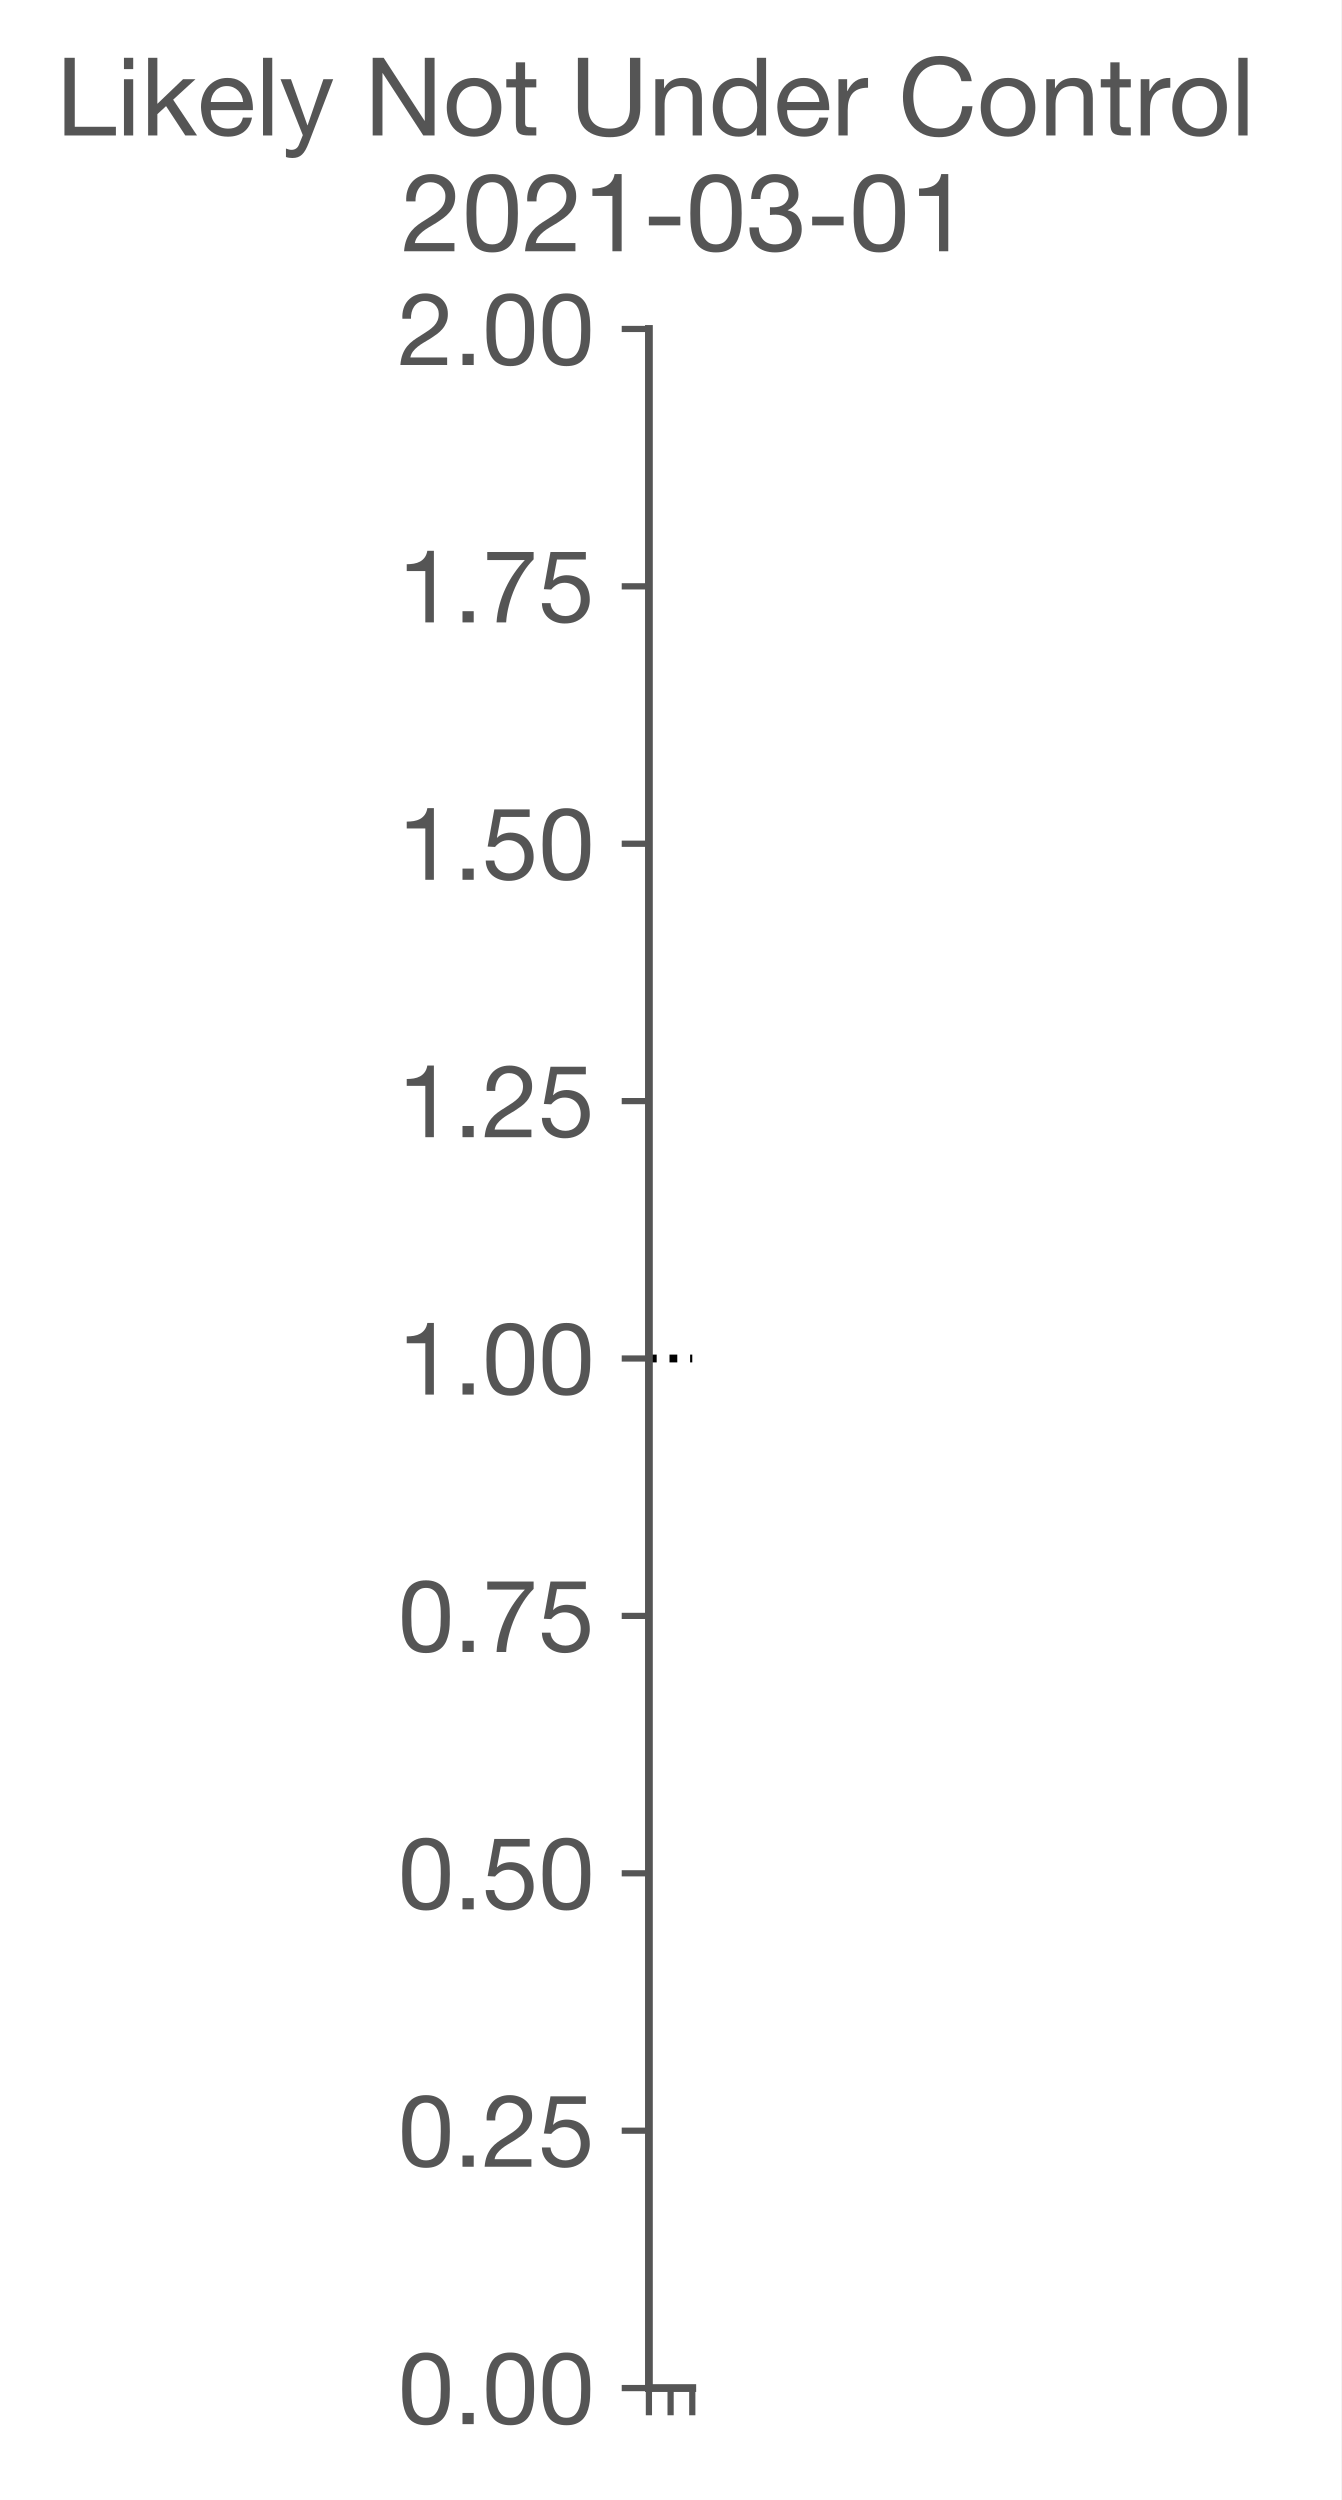
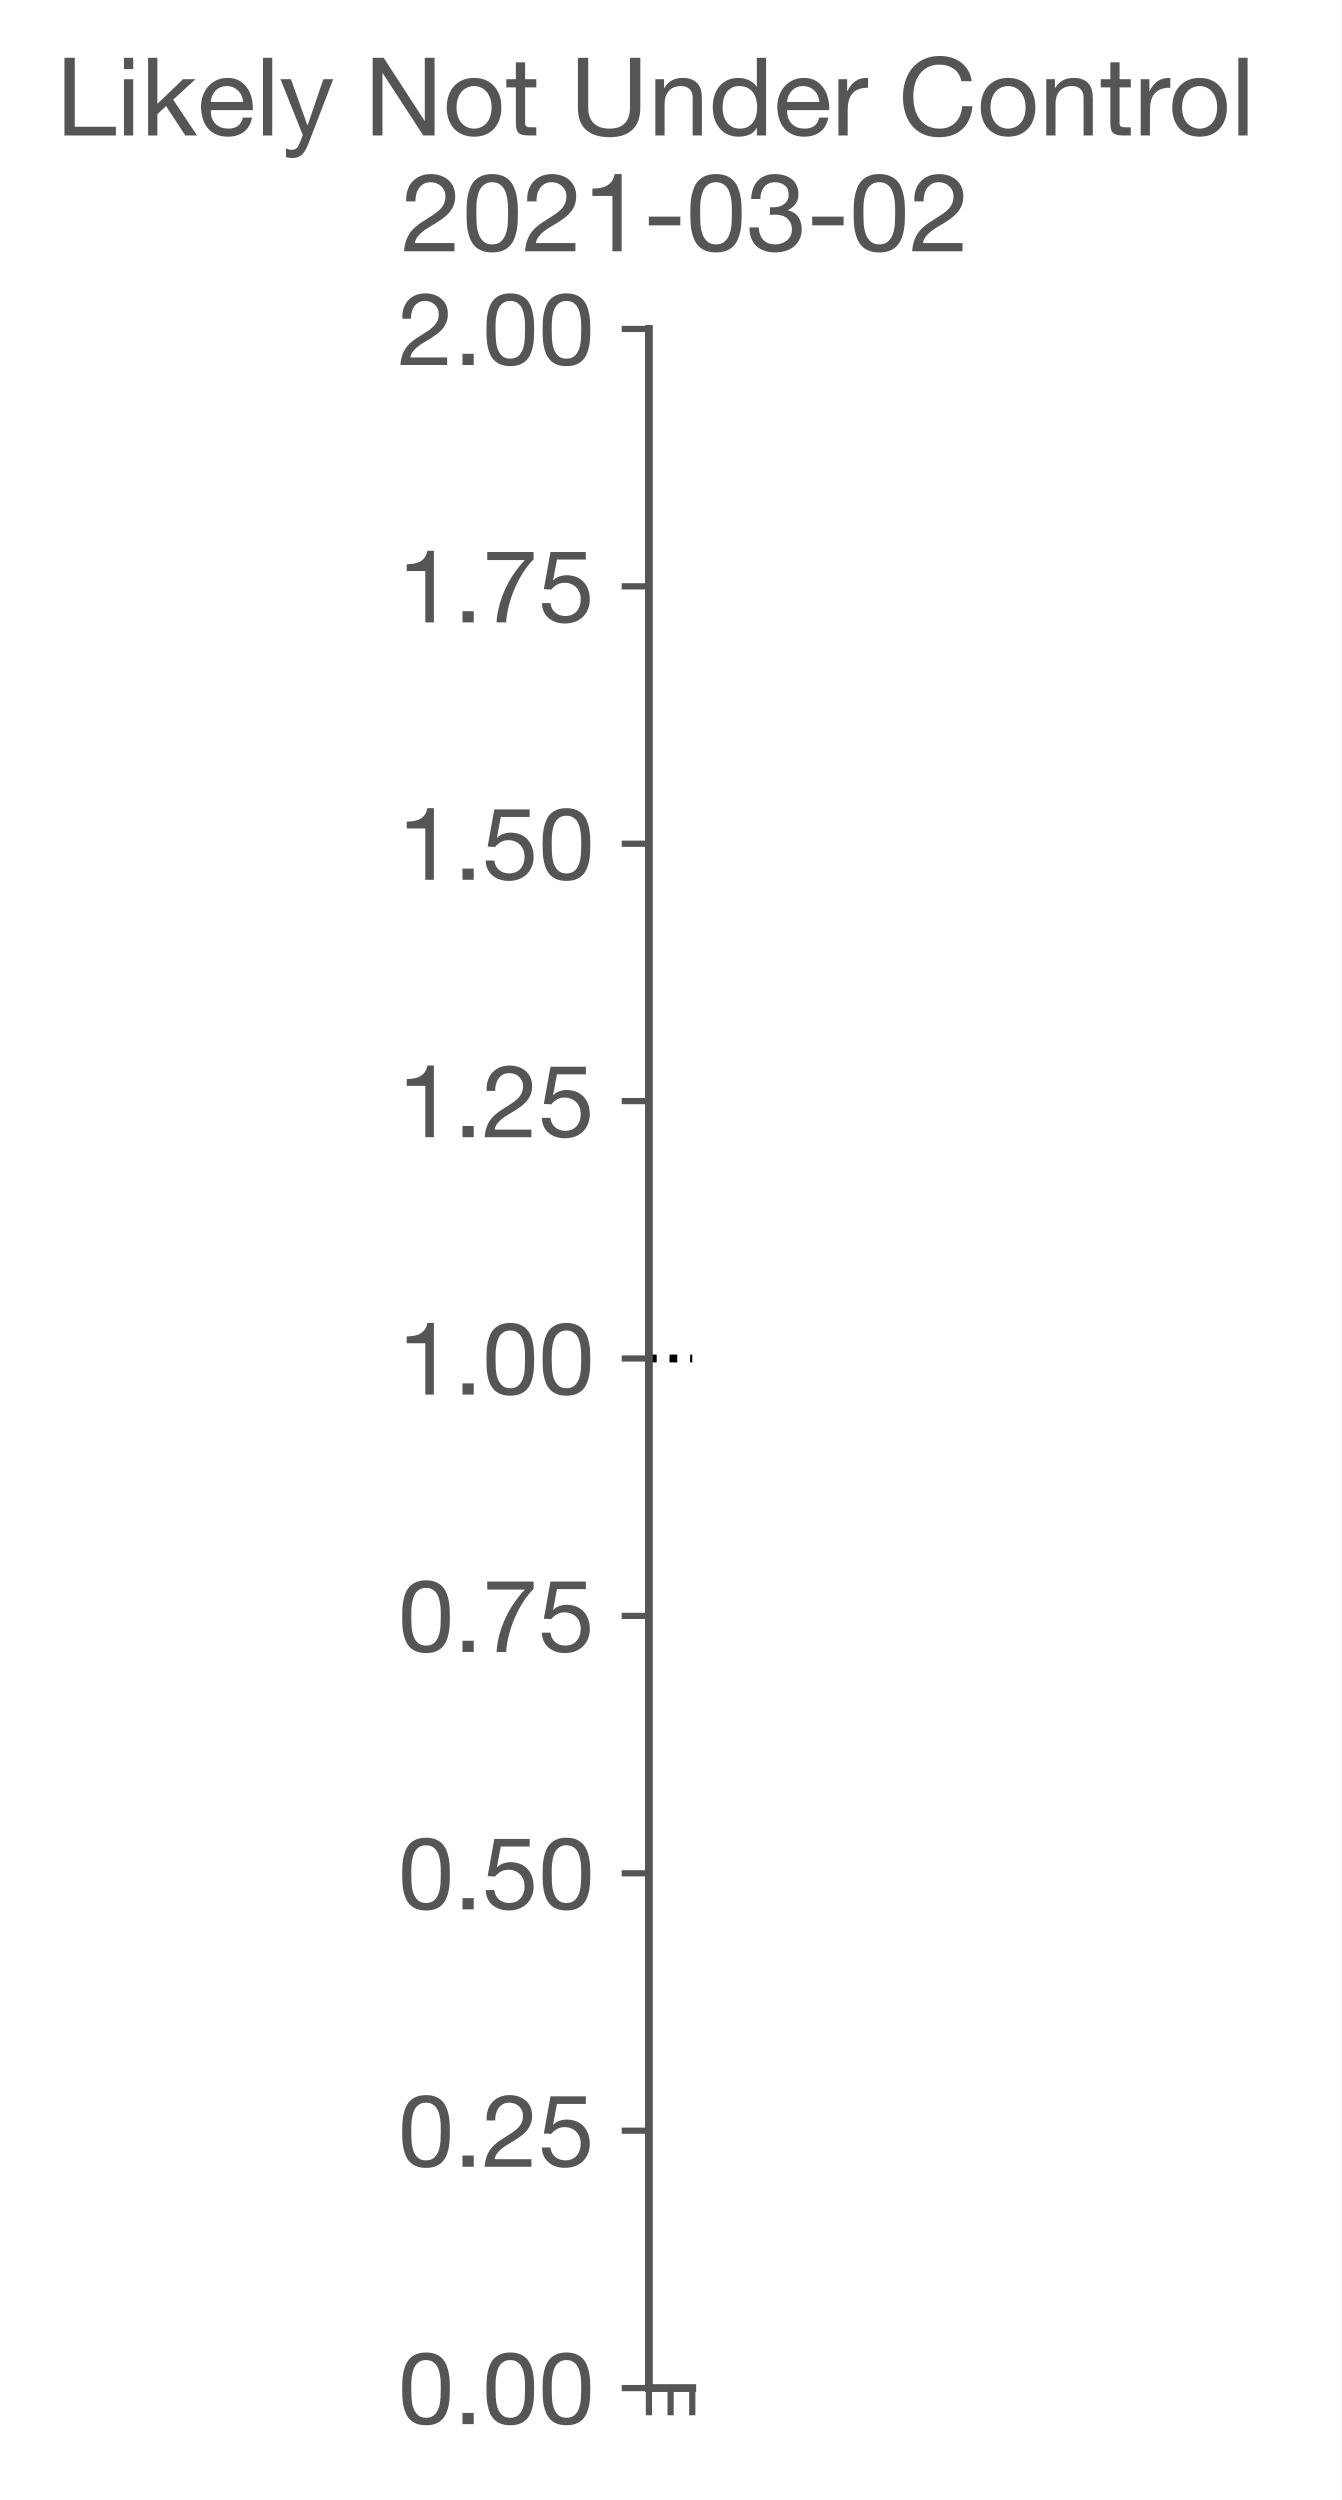
<svg xmlns="http://www.w3.org/2000/svg" xmlns:xlink="http://www.w3.org/1999/xlink" height="321.691pt" version="1.1" viewBox="0 0 172.58 321.691" width="172.58pt">
  <defs>
    <style type="text/css">*{stroke-linecap:butt;stroke-linejoin:round;}</style>
  </defs>
  <g id="figure_1">
    <g id="patch_1">
      <path d="M -0 321.691  L 172.58 321.691  L 172.58 -0  L -0 -0  z " style="fill:#ffffff;" />
    </g>
    <g id="axes_1">
      <g id="patch_2">
        <path d="M 83.5 307.288  L 89.08 307.288  L 89.08 42.328  L 83.5 42.328  z " style="fill:#ffffff;" />
      </g>
      <g id="matplotlib.axis_1">
        <g id="xtick_1">
          <g id="line2d_1">
            <defs>
-               <path d="M 0 0  L 0 3.5  " id="m1e478aa481" style="stroke:#555555;stroke-width:0.8;" />
+               <path d="M 0 0  L 0 3.5  " id="m2b3e8e506b" style="stroke:#555555;stroke-width:0.8;" />
            </defs>
            <g>
-               <use style="fill:#555555;stroke:#555555;stroke-width:0.8;" x="83.5" xlink:href="#m1e478aa481" y="307.288" />
+               <use style="fill:#555555;stroke:#555555;stroke-width:0.8;" x="83.5" xlink:href="#m2b3e8e506b" y="307.288" />
            </g>
          </g>
        </g>
        <g id="xtick_2">
          <g id="line2d_2">
            <g>
-               <use style="fill:#555555;stroke:#555555;stroke-width:0.8;" x="86.29" xlink:href="#m1e478aa481" y="307.288" />
+               <use style="fill:#555555;stroke:#555555;stroke-width:0.8;" x="86.29" xlink:href="#m2b3e8e506b" y="307.288" />
            </g>
          </g>
        </g>
        <g id="xtick_3">
          <g id="line2d_3">
            <g>
-               <use style="fill:#555555;stroke:#555555;stroke-width:0.8;" x="89.08" xlink:href="#m1e478aa481" y="307.288" />
+               <use style="fill:#555555;stroke:#555555;stroke-width:0.8;" x="89.08" xlink:href="#m2b3e8e506b" y="307.288" />
            </g>
          </g>
        </g>
      </g>
      <g id="matplotlib.axis_2">
        <g id="ytick_1">
          <g id="line2d_4">
            <defs>
-               <path d="M 0 0  L -3.5 0  " id="mdf4ca22d88" style="stroke:#555555;stroke-width:0.8;" />
+               <path d="M 0 0  L -3.5 0  " id="m9a762af68b" style="stroke:#555555;stroke-width:0.8;" />
            </defs>
            <g>
-               <use style="fill:#555555;stroke:#555555;stroke-width:0.8;" x="83.5" xlink:href="#mdf4ca22d88" y="307.288" />
+               <use style="fill:#555555;stroke:#555555;stroke-width:0.8;" x="83.5" xlink:href="#m9a762af68b" y="307.288" />
            </g>
          </g>
          <g id="text_1">
            <g style="fill:#555555;" transform="translate(51.205 311.9292)scale(0.13 -0.13)">
              <defs>
                <path d="M 13.203 34.906  Q 13.203 37.5 13.25 40.641  Q 13.297 43.797 13.75 46.938  Q 14.203 50.094 15.047 53.094  Q 15.906 56.094 17.547 58.344  Q 19.203 60.594 21.703 62  Q 24.203 63.406 27.797 63.406  Q 31.406 63.406 33.906 62  Q 36.406 60.594 38.047 58.344  Q 39.703 56.094 40.547 53.094  Q 41.406 50.094 41.844 46.938  Q 42.297 43.797 42.344 40.641  Q 42.406 37.5 42.406 34.906  Q 42.406 30.906 42.156 25.953  Q 41.906 21 40.547 16.641  Q 39.203 12.297 36.203 9.297  Q 33.203 6.297 27.797 6.297  Q 22.406 6.297 19.406 9.297  Q 16.406 12.297 15.047 16.641  Q 13.703 21 13.453 25.953  Q 13.203 30.906 13.203 34.906  z M 4.203 34.797  Q 4.203 30.906 4.391 26.703  Q 4.594 22.5 5.391 18.5  Q 6.203 14.5 7.703 10.953  Q 9.203 7.406 11.797 4.703  Q 14.406 2 18.344 0.453  Q 22.297 -1.094 27.797 -1.094  Q 33.406 -1.094 37.297 0.453  Q 41.203 2 43.797 4.703  Q 46.406 7.406 47.906 10.953  Q 49.406 14.5 50.203 18.5  Q 51 22.5 51.203 26.703  Q 51.406 30.906 51.406 34.797  Q 51.406 38.703 51.203 42.891  Q 51 47.094 50.203 51.094  Q 49.406 55.094 47.906 58.688  Q 46.406 62.297 43.797 65  Q 41.203 67.703 37.25 69.297  Q 33.297 70.906 27.797 70.906  Q 22.297 70.906 18.344 69.297  Q 14.406 67.703 11.797 65  Q 9.203 62.297 7.703 58.688  Q 6.203 55.094 5.391 51.094  Q 4.594 47.094 4.391 42.891  Q 4.203 38.703 4.203 34.797  z " id="HelveticaNeue-48" />
                <path d="M 8.297 11.094  L 8.297 0  L 19.406 0  L 19.406 11.094  z " id="HelveticaNeue-46" />
              </defs>
              <use xlink:href="#HelveticaNeue-48" />
              <use x="55.6" xlink:href="#HelveticaNeue-46" />
              <use x="83.4" xlink:href="#HelveticaNeue-48" />
              <use x="139" xlink:href="#HelveticaNeue-48" />
            </g>
          </g>
        </g>
        <g id="ytick_2">
          <g id="line2d_5">
            <g>
-               <use style="fill:#555555;stroke:#555555;stroke-width:0.8;" x="83.5" xlink:href="#mdf4ca22d88" y="274.168" />
+               <use style="fill:#555555;stroke:#555555;stroke-width:0.8;" x="83.5" xlink:href="#m9a762af68b" y="274.168" />
            </g>
          </g>
          <g id="text_2">
            <g style="fill:#555555;" transform="translate(51.205 278.8092)scale(0.13 -0.13)">
              <defs>
                <path d="M 4.406 45.797  L 12.906 45.797  Q 12.797 49 13.547 52.141  Q 14.297 55.297 16 57.797  Q 17.703 60.297 20.344 61.844  Q 23 63.406 26.703 63.406  Q 29.5 63.406 32 62.5  Q 34.5 61.594 36.344 59.891  Q 38.203 58.203 39.297 55.844  Q 40.406 53.5 40.406 50.594  Q 40.406 46.906 39.25 44.094  Q 38.094 41.297 35.844 38.891  Q 33.594 36.5 30.188 34.141  Q 26.797 31.797 22.297 29  Q 18.594 26.797 15.188 24.297  Q 11.797 21.797 9.094 18.5  Q 6.406 15.203 4.656 10.75  Q 2.906 6.297 2.406 0  L 48.703 0  L 48.703 7.5  L 12.297 7.5  Q 12.906 10.797 14.844 13.344  Q 16.797 15.906 19.547 18.094  Q 22.297 20.297 25.594 22.25  Q 28.906 24.203 32.203 26.203  Q 35.5 28.297 38.594 30.594  Q 41.703 32.906 44.094 35.75  Q 46.5 38.594 47.953 42.188  Q 49.406 45.797 49.406 50.5  Q 49.406 55.5 47.656 59.297  Q 45.906 63.094 42.906 65.641  Q 39.906 68.203 35.844 69.547  Q 31.797 70.906 27.203 70.906  Q 21.594 70.906 17.188 69  Q 12.797 67.094 9.844 63.75  Q 6.906 60.406 5.5 55.797  Q 4.094 51.203 4.406 45.797  z " id="HelveticaNeue-50" />
                <path d="M 47 62.203  L 47 69.703  L 12 69.703  L 5.406 32.906  L 12.703 32.5  Q 15.203 35.5 18.453 37.344  Q 21.703 39.203 25.906 39.203  Q 29.5 39.203 32.453 38  Q 35.406 36.797 37.5 34.641  Q 39.594 32.5 40.75 29.547  Q 41.906 26.594 41.906 23.094  Q 41.906 18.906 40.703 15.75  Q 39.5 12.594 37.453 10.5  Q 35.406 8.406 32.656 7.344  Q 29.906 6.297 26.906 6.297  Q 23.703 6.297 21.047 7.25  Q 18.406 8.203 16.453 9.953  Q 14.5 11.703 13.344 14.047  Q 12.203 16.406 12 19.094  L 3.5 19.094  Q 3.594 14.297 5.391 10.5  Q 7.203 6.703 10.297 4.141  Q 13.406 1.594 17.453 0.25  Q 21.5 -1.094 26.094 -1.094  Q 32.297 -1.094 36.938 0.844  Q 41.594 2.797 44.688 6.094  Q 47.797 9.406 49.344 13.656  Q 50.906 17.906 50.906 22.406  Q 50.906 28.5 49.094 33.047  Q 47.297 37.594 44.188 40.641  Q 41.094 43.703 36.891 45.203  Q 32.703 46.703 28 46.703  Q 24.406 46.703 20.75 45.453  Q 17.094 44.203 14.797 41.594  L 14.594 41.797  L 18.406 62.203  z " id="HelveticaNeue-53" />
              </defs>
              <use xlink:href="#HelveticaNeue-48" />
              <use x="55.6" xlink:href="#HelveticaNeue-46" />
              <use x="83.4" xlink:href="#HelveticaNeue-50" />
              <use x="139" xlink:href="#HelveticaNeue-53" />
            </g>
          </g>
        </g>
        <g id="ytick_3">
          <g id="line2d_6">
            <g>
-               <use style="fill:#555555;stroke:#555555;stroke-width:0.8;" x="83.5" xlink:href="#mdf4ca22d88" y="241.048" />
+               <use style="fill:#555555;stroke:#555555;stroke-width:0.8;" x="83.5" xlink:href="#m9a762af68b" y="241.048" />
            </g>
          </g>
          <g id="text_3">
            <g style="fill:#555555;" transform="translate(51.205 245.6892)scale(0.13 -0.13)">
              <use xlink:href="#HelveticaNeue-48" />
              <use x="55.6" xlink:href="#HelveticaNeue-46" />
              <use x="83.4" xlink:href="#HelveticaNeue-53" />
              <use x="139" xlink:href="#HelveticaNeue-48" />
            </g>
          </g>
        </g>
        <g id="ytick_4">
          <g id="line2d_7">
            <g>
-               <use style="fill:#555555;stroke:#555555;stroke-width:0.8;" x="83.5" xlink:href="#mdf4ca22d88" y="207.928" />
+               <use style="fill:#555555;stroke:#555555;stroke-width:0.8;" x="83.5" xlink:href="#m9a762af68b" y="207.928" />
            </g>
          </g>
          <g id="text_4">
            <g style="fill:#555555;" transform="translate(51.205 212.5692)scale(0.13 -0.13)">
              <defs>
                <path d="M 50.906 62.406  L 50.906 69.703  L 5 69.703  L 5 61.703  L 42.203 61.703  Q 36.594 55.797 31.75 48.797  Q 26.906 41.797 23.203 33.938  Q 19.5 26.094 17.141 17.547  Q 14.797 9 14.203 0  L 23.703 0  Q 24.203 8.297 26.5 17.094  Q 28.797 25.906 32.438 34.203  Q 36.094 42.5 40.797 49.797  Q 45.5 57.094 50.906 62.406  z " id="HelveticaNeue-55" />
              </defs>
              <use xlink:href="#HelveticaNeue-48" />
              <use x="55.6" xlink:href="#HelveticaNeue-46" />
              <use x="83.4" xlink:href="#HelveticaNeue-55" />
              <use x="139" xlink:href="#HelveticaNeue-53" />
            </g>
          </g>
        </g>
        <g id="ytick_5">
          <g id="line2d_8">
            <g>
-               <use style="fill:#555555;stroke:#555555;stroke-width:0.8;" x="83.5" xlink:href="#mdf4ca22d88" y="174.808" />
+               <use style="fill:#555555;stroke:#555555;stroke-width:0.8;" x="83.5" xlink:href="#m9a762af68b" y="174.808" />
            </g>
          </g>
          <g id="text_5">
            <g style="fill:#555555;" transform="translate(51.205 179.4492)scale(0.13 -0.13)">
              <defs>
                <path d="M 35.594 0  L 35.594 70.906  L 29.094 70.906  Q 28.406 66.906 26.5 64.297  Q 24.594 61.703 21.844 60.203  Q 19.094 58.703 15.688 58.141  Q 12.297 57.594 8.703 57.594  L 8.703 50.797  L 27.094 50.797  L 27.094 0  z " id="HelveticaNeue-49" />
              </defs>
              <use xlink:href="#HelveticaNeue-49" />
              <use x="55.6" xlink:href="#HelveticaNeue-46" />
              <use x="83.4" xlink:href="#HelveticaNeue-48" />
              <use x="139" xlink:href="#HelveticaNeue-48" />
            </g>
          </g>
        </g>
        <g id="ytick_6">
          <g id="line2d_9">
            <g>
-               <use style="fill:#555555;stroke:#555555;stroke-width:0.8;" x="83.5" xlink:href="#mdf4ca22d88" y="141.688" />
+               <use style="fill:#555555;stroke:#555555;stroke-width:0.8;" x="83.5" xlink:href="#m9a762af68b" y="141.688" />
            </g>
          </g>
          <g id="text_6">
            <g style="fill:#555555;" transform="translate(51.205 146.3292)scale(0.13 -0.13)">
              <use xlink:href="#HelveticaNeue-49" />
              <use x="55.6" xlink:href="#HelveticaNeue-46" />
              <use x="83.4" xlink:href="#HelveticaNeue-50" />
              <use x="139" xlink:href="#HelveticaNeue-53" />
            </g>
          </g>
        </g>
        <g id="ytick_7">
          <g id="line2d_10">
            <g>
-               <use style="fill:#555555;stroke:#555555;stroke-width:0.8;" x="83.5" xlink:href="#mdf4ca22d88" y="108.568" />
+               <use style="fill:#555555;stroke:#555555;stroke-width:0.8;" x="83.5" xlink:href="#m9a762af68b" y="108.568" />
            </g>
          </g>
          <g id="text_7">
            <g style="fill:#555555;" transform="translate(51.205 113.2092)scale(0.13 -0.13)">
              <use xlink:href="#HelveticaNeue-49" />
              <use x="55.6" xlink:href="#HelveticaNeue-46" />
              <use x="83.4" xlink:href="#HelveticaNeue-53" />
              <use x="139" xlink:href="#HelveticaNeue-48" />
            </g>
          </g>
        </g>
        <g id="ytick_8">
          <g id="line2d_11">
            <g>
-               <use style="fill:#555555;stroke:#555555;stroke-width:0.8;" x="83.5" xlink:href="#mdf4ca22d88" y="75.448" />
+               <use style="fill:#555555;stroke:#555555;stroke-width:0.8;" x="83.5" xlink:href="#m9a762af68b" y="75.448" />
            </g>
          </g>
          <g id="text_8">
            <g style="fill:#555555;" transform="translate(51.205 80.08922)scale(0.13 -0.13)">
              <use xlink:href="#HelveticaNeue-49" />
              <use x="55.6" xlink:href="#HelveticaNeue-46" />
              <use x="83.4" xlink:href="#HelveticaNeue-55" />
              <use x="139" xlink:href="#HelveticaNeue-53" />
            </g>
          </g>
        </g>
        <g id="ytick_9">
          <g id="line2d_12">
            <g>
-               <use style="fill:#555555;stroke:#555555;stroke-width:0.8;" x="83.5" xlink:href="#mdf4ca22d88" y="42.328" />
+               <use style="fill:#555555;stroke:#555555;stroke-width:0.8;" x="83.5" xlink:href="#m9a762af68b" y="42.328" />
            </g>
          </g>
          <g id="text_9">
            <g style="fill:#555555;" transform="translate(51.205 46.96922)scale(0.13 -0.13)">
              <use xlink:href="#HelveticaNeue-50" />
              <use x="55.6" xlink:href="#HelveticaNeue-46" />
              <use x="83.4" xlink:href="#HelveticaNeue-48" />
              <use x="139" xlink:href="#HelveticaNeue-48" />
            </g>
          </g>
        </g>
      </g>
      <g id="LineCollection_1" />
      <g id="line2d_13">
-         <path clip-path="url(#p0a341c8a72)" d="M 83.5 174.808  L 89.08 174.808  " style="fill:none;stroke:#000000;stroke-dasharray:1,1.65;stroke-dashoffset:0;" />
+         <path clip-path="url(#pb2d62f2469)" d="M 83.5 174.808  L 89.08 174.808  " style="fill:none;stroke:#000000;stroke-dasharray:1,1.65;stroke-dashoffset:0;" />
      </g>
      <g id="patch_3">
        <path d="M 83.5 307.288  L 83.5 42.328  " style="fill:none;stroke:#555555;stroke-linecap:square;stroke-linejoin:miter;" />
      </g>
      <g id="patch_4">
        <path d="M 83.5 307.288  L 89.08 307.288  " style="fill:none;stroke:#555555;stroke-linecap:square;stroke-linejoin:miter;" />
      </g>
      <g id="text_10">
        <g style="fill:#555555;" transform="translate(7.2 17.43313)scale(0.14 -0.14)">
          <defs>
            <path d="M 7.797 71.406  L 7.797 0  L 55.094 0  L 55.094 8  L 17.297 8  L 17.297 71.406  z " id="HelveticaNeue-76" />
            <path d="M 15.406 61  L 15.406 71.406  L 6.906 71.406  L 6.906 61  z M 6.906 51.703  L 6.906 0  L 15.406 0  L 15.406 51.703  z " id="HelveticaNeue-105" />
            <path d="M 6.906 71.406  L 6.906 0  L 15.406 0  L 15.406 19.594  L 23.406 27  L 41.094 0  L 51.906 0  L 29.906 32.906  L 50.406 51.703  L 39 51.703  L 15.406 29.094  L 15.406 71.406  z " id="HelveticaNeue-107" />
            <path d="M 42.297 30.797  L 12.594 30.797  Q 12.797 33.797 13.891 36.438  Q 15 39.094 16.891 41.094  Q 18.797 43.094 21.438 44.25  Q 24.094 45.406 27.406 45.406  Q 30.594 45.406 33.25 44.25  Q 35.906 43.094 37.844 41.141  Q 39.797 39.203 40.938 36.5  Q 42.094 33.797 42.297 30.797  z M 50.5 16.406  L 42.094 16.406  Q 41 11.297 37.547 8.797  Q 34.094 6.297 28.703 6.297  Q 24.5 6.297 21.391 7.688  Q 18.297 9.094 16.297 11.438  Q 14.297 13.797 13.391 16.844  Q 12.5 19.906 12.594 23.297  L 51.297 23.297  Q 51.5 28 50.453 33.203  Q 49.406 38.406 46.656 42.797  Q 43.906 47.203 39.344 50.047  Q 34.797 52.906 27.906 52.906  Q 22.594 52.906 18.141 50.906  Q 13.703 48.906 10.453 45.297  Q 7.203 41.703 5.391 36.797  Q 3.594 31.906 3.594 26  Q 3.797 20.094 5.344 15.094  Q 6.906 10.094 10 6.5  Q 13.094 2.906 17.641 0.906  Q 22.203 -1.094 28.406 -1.094  Q 37.203 -1.094 43 3.297  Q 48.797 7.703 50.5 16.406  z " id="HelveticaNeue-101" />
            <path d="M 6.906 71.406  L 6.906 0  L 15.406 0  L 15.406 71.406  z " id="HelveticaNeue-108" />
            <path d="M 26.703 -6.906  Q 25.203 -10.703 23.75 -13.297  Q 22.297 -15.906 20.547 -17.547  Q 18.797 -19.203 16.641 -19.953  Q 14.5 -20.703 11.703 -20.703  Q 10.203 -20.703 8.703 -20.5  Q 7.203 -20.297 5.797 -19.797  L 5.797 -12  Q 6.906 -12.5 8.344 -12.844  Q 9.797 -13.203 10.797 -13.203  Q 13.406 -13.203 15.156 -11.953  Q 16.906 -10.703 17.797 -8.406  L 21.297 0.297  L 0.797 51.703  L 10.406 51.703  L 25.5 9.406  L 25.703 9.406  L 40.203 51.703  L 49.203 51.703  z " id="HelveticaNeue-121" />
            <path id="HelveticaNeue-32" />
            <path d="M 7.703 71.406  L 7.703 0  L 16.703 0  L 16.703 57.297  L 16.906 57.297  L 54.203 0  L 64.594 0  L 64.594 71.406  L 55.594 71.406  L 55.594 13.5  L 55.406 13.5  L 17.797 71.406  z " id="HelveticaNeue-78" />
            <path d="M 12.594 25.797  Q 12.594 30.5 13.844 34.141  Q 15.094 37.797 17.297 40.297  Q 19.5 42.797 22.453 44.094  Q 25.406 45.406 28.703 45.406  Q 32 45.406 34.953 44.094  Q 37.906 42.797 40.094 40.297  Q 42.297 37.797 43.547 34.141  Q 44.797 30.5 44.797 25.797  Q 44.797 21.094 43.547 17.438  Q 42.297 13.797 40.094 11.344  Q 37.906 8.906 34.953 7.594  Q 32 6.297 28.703 6.297  Q 25.406 6.297 22.453 7.594  Q 19.5 8.906 17.297 11.344  Q 15.094 13.797 13.844 17.438  Q 12.594 21.094 12.594 25.797  z M 3.594 25.797  Q 3.594 20.094 5.188 15.188  Q 6.797 10.297 10 6.641  Q 13.203 3 17.891 0.953  Q 22.594 -1.094 28.703 -1.094  Q 34.906 -1.094 39.547 0.953  Q 44.203 3 47.391 6.641  Q 50.594 10.297 52.188 15.188  Q 53.797 20.094 53.797 25.797  Q 53.797 31.5 52.188 36.453  Q 50.594 41.406 47.391 45.047  Q 44.203 48.703 39.547 50.797  Q 34.906 52.906 28.703 52.906  Q 22.594 52.906 17.891 50.797  Q 13.203 48.703 10 45.047  Q 6.797 41.406 5.188 36.453  Q 3.594 31.5 3.594 25.797  z " id="HelveticaNeue-111" />
            <path d="M 18.203 51.703  L 18.203 67.203  L 9.703 67.203  L 9.703 51.703  L 0.906 51.703  L 0.906 44.203  L 9.703 44.203  L 9.703 11.297  Q 9.703 7.703 10.391 5.5  Q 11.094 3.297 12.547 2.094  Q 14 0.906 16.344 0.453  Q 18.703 0 22 0  L 28.5 0  L 28.5 7.5  L 24.594 7.5  Q 22.594 7.5 21.344 7.641  Q 20.094 7.797 19.391 8.297  Q 18.703 8.797 18.453 9.688  Q 18.203 10.594 18.203 12.094  L 18.203 44.203  L 28.5 44.203  L 28.5 51.703  z " id="HelveticaNeue-116" />
            <path d="M 64.797 25.797  L 64.797 71.406  L 55.297 71.406  L 55.297 25.797  Q 55.297 16.203 50.547 11.25  Q 45.797 6.297 36.703 6.297  Q 27.094 6.297 22 11.25  Q 16.906 16.203 16.906 25.797  L 16.906 71.406  L 7.406 71.406  L 7.406 25.797  Q 7.406 11.5 15.156 4.953  Q 22.906 -1.594 36.703 -1.594  Q 50.203 -1.594 57.5 5.25  Q 64.797 12.094 64.797 25.797  z " id="HelveticaNeue-85" />
            <path d="M 6.406 51.703  L 6.406 0  L 14.906 0  L 14.906 29.203  Q 14.906 32.703 15.844 35.641  Q 16.797 38.594 18.688 40.797  Q 20.594 43 23.438 44.203  Q 26.297 45.406 30.203 45.406  Q 35.094 45.406 37.891 42.594  Q 40.703 39.797 40.703 35  L 40.703 0  L 49.203 0  L 49.203 34  Q 49.203 38.203 48.344 41.641  Q 47.5 45.094 45.391 47.594  Q 43.297 50.094 39.891 51.5  Q 36.5 52.906 31.406 52.906  Q 19.906 52.906 14.594 43.5  L 14.406 43.5  L 14.406 51.703  z " id="HelveticaNeue-110" />
            <path d="M 12.594 25.406  Q 12.594 29.203 13.391 32.797  Q 14.203 36.406 16 39.203  Q 17.797 42 20.797 43.703  Q 23.797 45.406 28.094 45.406  Q 32.5 45.406 35.594 43.75  Q 38.703 42.094 40.641 39.391  Q 42.594 36.703 43.5 33.141  Q 44.406 29.594 44.406 25.797  Q 44.406 22.203 43.547 18.703  Q 42.703 15.203 40.797 12.453  Q 38.906 9.703 35.906 8  Q 32.906 6.297 28.594 6.297  Q 24.5 6.297 21.453 7.891  Q 18.406 9.5 16.453 12.203  Q 14.5 14.906 13.547 18.344  Q 12.594 21.797 12.594 25.406  z M 52.594 0  L 52.594 71.406  L 44.094 71.406  L 44.094 44.797  L 43.906 44.797  Q 42.5 47.094 40.453 48.641  Q 38.406 50.203 36.094 51.141  Q 33.797 52.094 31.5 52.5  Q 29.203 52.906 27.203 52.906  Q 21.297 52.906 16.844 50.75  Q 12.406 48.594 9.453 44.938  Q 6.5 41.297 5.047 36.391  Q 3.594 31.5 3.594 26  Q 3.594 20.5 5.094 15.594  Q 6.594 10.703 9.547 7  Q 12.5 3.297 16.953 1.094  Q 21.406 -1.094 27.406 -1.094  Q 32.797 -1.094 37.297 0.797  Q 41.797 2.703 43.906 7  L 44.094 7  L 44.094 0  z " id="HelveticaNeue-100" />
            <path d="M 6.094 51.703  L 6.094 0  L 14.594 0  L 14.594 23  Q 14.594 28 15.594 31.844  Q 16.594 35.703 18.797 38.391  Q 21 41.094 24.594 42.5  Q 28.203 43.906 33.297 43.906  L 33.297 52.906  Q 26.406 53.094 21.906 50.094  Q 17.406 47.094 14.297 40.797  L 14.094 40.797  L 14.094 51.703  z " id="HelveticaNeue-114" />
            <path d="M 58 49.906  L 67.5 49.906  Q 66.703 55.594 64.094 59.938  Q 61.5 64.297 57.594 67.188  Q 53.703 70.094 48.703 71.594  Q 43.703 73.094 38.094 73.094  Q 29.906 73.094 23.547 70.141  Q 17.203 67.203 12.953 62.094  Q 8.703 57 6.5 50.141  Q 4.297 43.297 4.297 35.5  Q 4.297 27.703 6.344 20.891  Q 8.406 14.094 12.5 9.094  Q 16.594 4.094 22.797 1.25  Q 29 -1.594 37.297 -1.594  Q 51 -1.594 58.891 5.906  Q 66.797 13.406 68.203 26.906  L 58.703 26.906  Q 58.406 22.5 56.906 18.703  Q 55.406 14.906 52.75 12.156  Q 50.094 9.406 46.438 7.844  Q 42.797 6.297 38.094 6.297  Q 31.703 6.297 27.094 8.688  Q 22.5 11.094 19.547 15.141  Q 16.594 19.203 15.188 24.641  Q 13.797 30.094 13.797 36.203  Q 13.797 41.797 15.188 47  Q 16.594 52.203 19.547 56.25  Q 22.5 60.297 27.047 62.688  Q 31.594 65.094 38 65.094  Q 45.5 65.094 50.953 61.297  Q 56.406 57.5 58 49.906  z " id="HelveticaNeue-67" />
          </defs>
          <use xlink:href="#HelveticaNeue-76" />
          <use x="55.6" xlink:href="#HelveticaNeue-105" />
          <use x="77.8" xlink:href="#HelveticaNeue-107" />
          <use x="129.7" xlink:href="#HelveticaNeue-101" />
          <use x="183.4" xlink:href="#HelveticaNeue-108" />
          <use x="205.6" xlink:href="#HelveticaNeue-121" />
          <use x="255.6" xlink:href="#HelveticaNeue-32" />
          <use x="283.4" xlink:href="#HelveticaNeue-78" />
          <use x="355.6" xlink:href="#HelveticaNeue-111" />
          <use x="413" xlink:href="#HelveticaNeue-116" />
          <use x="444.5" xlink:href="#HelveticaNeue-32" />
          <use x="472.3" xlink:href="#HelveticaNeue-85" />
          <use x="544.5" xlink:href="#HelveticaNeue-110" />
          <use x="600.1" xlink:href="#HelveticaNeue-100" />
          <use x="659.4" xlink:href="#HelveticaNeue-101" />
          <use x="713.1" xlink:href="#HelveticaNeue-114" />
          <use x="746.4" xlink:href="#HelveticaNeue-32" />
          <use x="774.2" xlink:href="#HelveticaNeue-67" />
          <use x="846.4" xlink:href="#HelveticaNeue-111" />
          <use x="903.8" xlink:href="#HelveticaNeue-110" />
          <use x="959.4" xlink:href="#HelveticaNeue-116" />
          <use x="990.9" xlink:href="#HelveticaNeue-114" />
          <use x="1022.45" xlink:href="#HelveticaNeue-111" />
          <use x="1079.85" xlink:href="#HelveticaNeue-108" />
          <use x="1102.05" xlink:href="#HelveticaNeue-32" />
        </g>
        <g style="fill:#555555;" transform="translate(47.765 32.32781)scale(0.14 -0.14)">
          <defs>
            <path d="M 5 31.797  L 5 23.797  L 33.906 23.797  L 33.906 31.797  z " id="HelveticaNeue-45" />
            <path d="M 21.797 40.5  L 21.797 33.297  Q 24.203 33.594 26.906 33.594  Q 30.094 33.594 32.844 32.75  Q 35.594 31.906 37.594 30.156  Q 39.594 28.406 40.797 25.844  Q 42 23.297 42 20  Q 42 16.797 40.75 14.25  Q 39.5 11.703 37.391 9.953  Q 35.297 8.203 32.5 7.25  Q 29.703 6.297 26.594 6.297  Q 19.297 6.297 15.5 10.641  Q 11.703 15 11.5 21.906  L 3 21.906  Q 2.906 16.406 4.547 12.094  Q 6.203 7.797 9.297 4.844  Q 12.406 1.906 16.797 0.406  Q 21.203 -1.094 26.594 -1.094  Q 31.594 -1.094 36.047 0.25  Q 40.5 1.594 43.797 4.297  Q 47.094 7 49.047 11.047  Q 51 15.094 51 20.406  Q 51 26.797 47.844 31.5  Q 44.703 36.203 38.203 37.594  L 38.203 37.797  Q 42.406 39.703 45.203 43.391  Q 48 47.094 48 51.906  Q 48 56.797 46.344 60.391  Q 44.703 64 41.797 66.297  Q 38.906 68.594 34.953 69.75  Q 31 70.906 26.406 70.906  Q 21.094 70.906 17.047 69.203  Q 13 67.5 10.297 64.5  Q 7.594 61.5 6.141 57.297  Q 4.703 53.094 4.5 48  L 13 48  Q 13 51.094 13.797 53.891  Q 14.594 56.703 16.25 58.797  Q 17.906 60.906 20.453 62.156  Q 23 63.406 26.406 63.406  Q 31.797 63.406 35.391 60.547  Q 39 57.703 39 52  Q 39 49.203 37.891 47  Q 36.797 44.797 34.938 43.344  Q 33.094 41.906 30.641 41.156  Q 28.203 40.406 25.5 40.406  L 23.703 40.406  Q 23.203 40.406 22.703 40.406  Q 22.297 40.406 21.797 40.5  z " id="HelveticaNeue-51" />
          </defs>
          <use xlink:href="#HelveticaNeue-32" />
          <use x="27.8" xlink:href="#HelveticaNeue-50" />
          <use x="83.4" xlink:href="#HelveticaNeue-48" />
          <use x="139" xlink:href="#HelveticaNeue-50" />
          <use x="194.6" xlink:href="#HelveticaNeue-49" />
          <use x="250.2" xlink:href="#HelveticaNeue-45" />
          <use x="289.1" xlink:href="#HelveticaNeue-48" />
          <use x="344.7" xlink:href="#HelveticaNeue-51" />
          <use x="400.3" xlink:href="#HelveticaNeue-45" />
          <use x="439.2" xlink:href="#HelveticaNeue-48" />
-           <use x="494.8" xlink:href="#HelveticaNeue-49" />
+           <use x="494.8" xlink:href="#HelveticaNeue-50" />
        </g>
      </g>
    </g>
  </g>
  <defs>
-     <clipPath id="p0a341c8a72">
+     <clipPath id="pb2d62f2469">
      <rect height="264.96" width="5.58" x="83.5" y="42.328" />
    </clipPath>
  </defs>
</svg>
